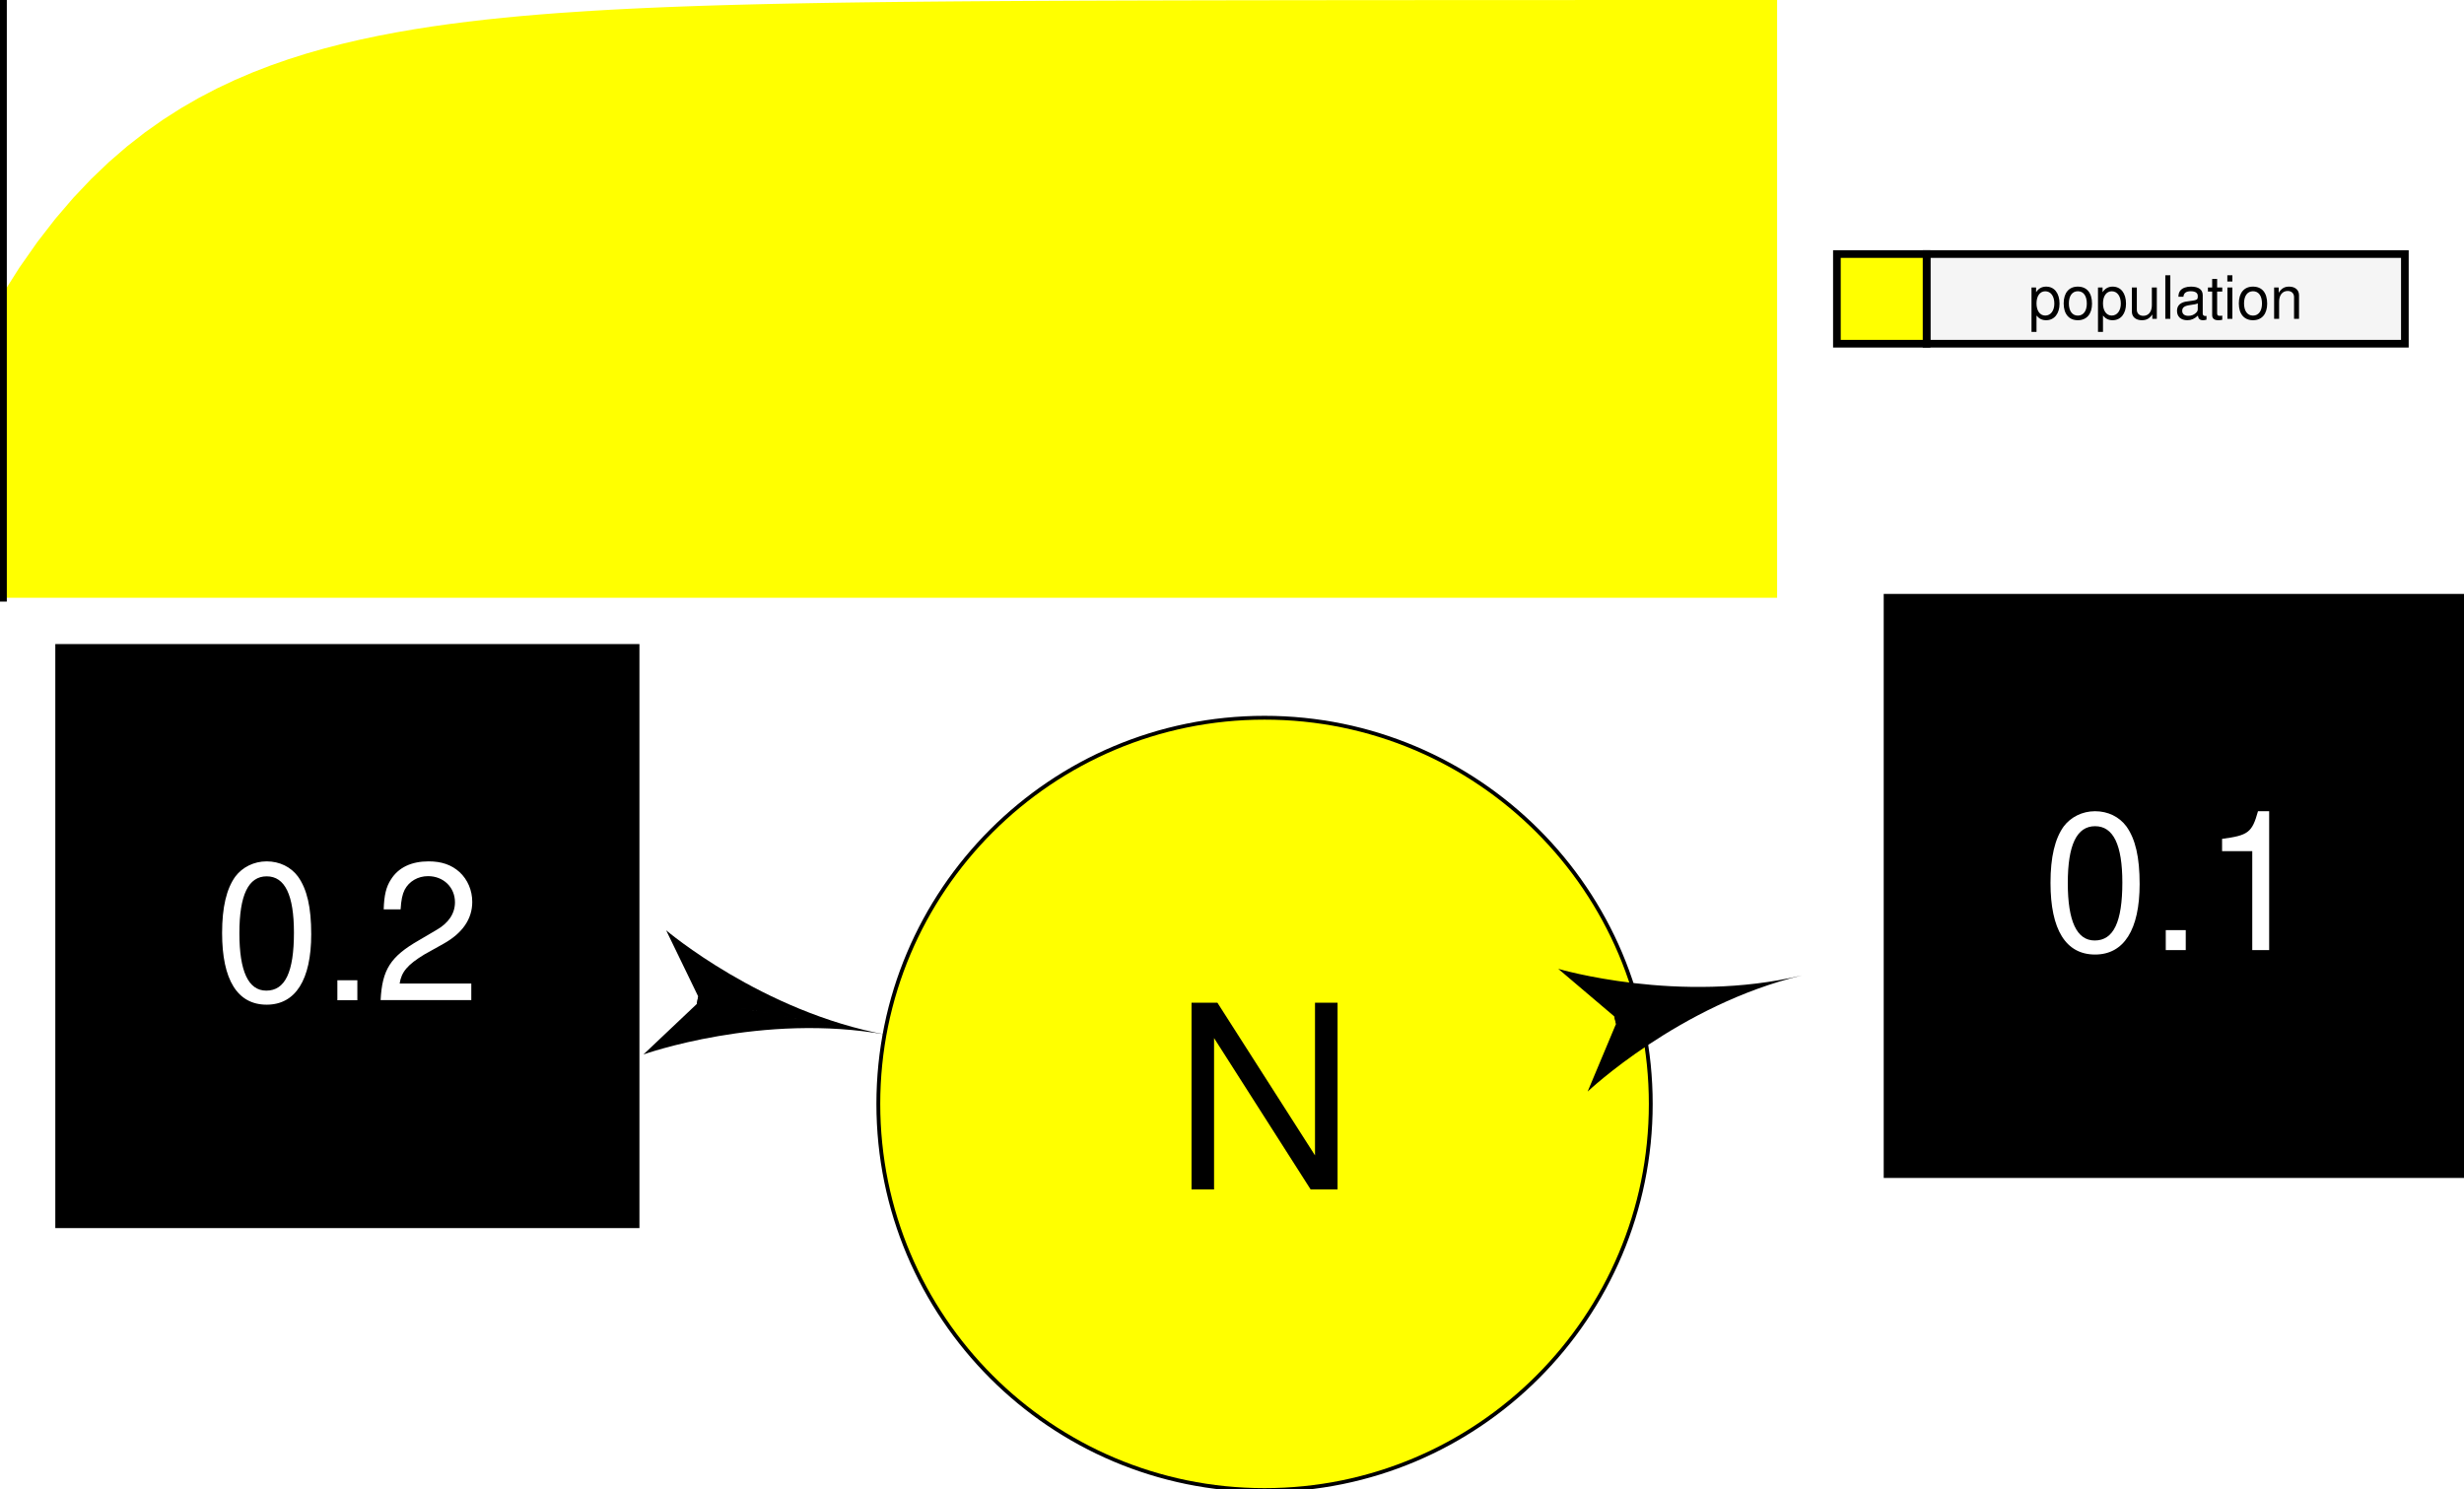
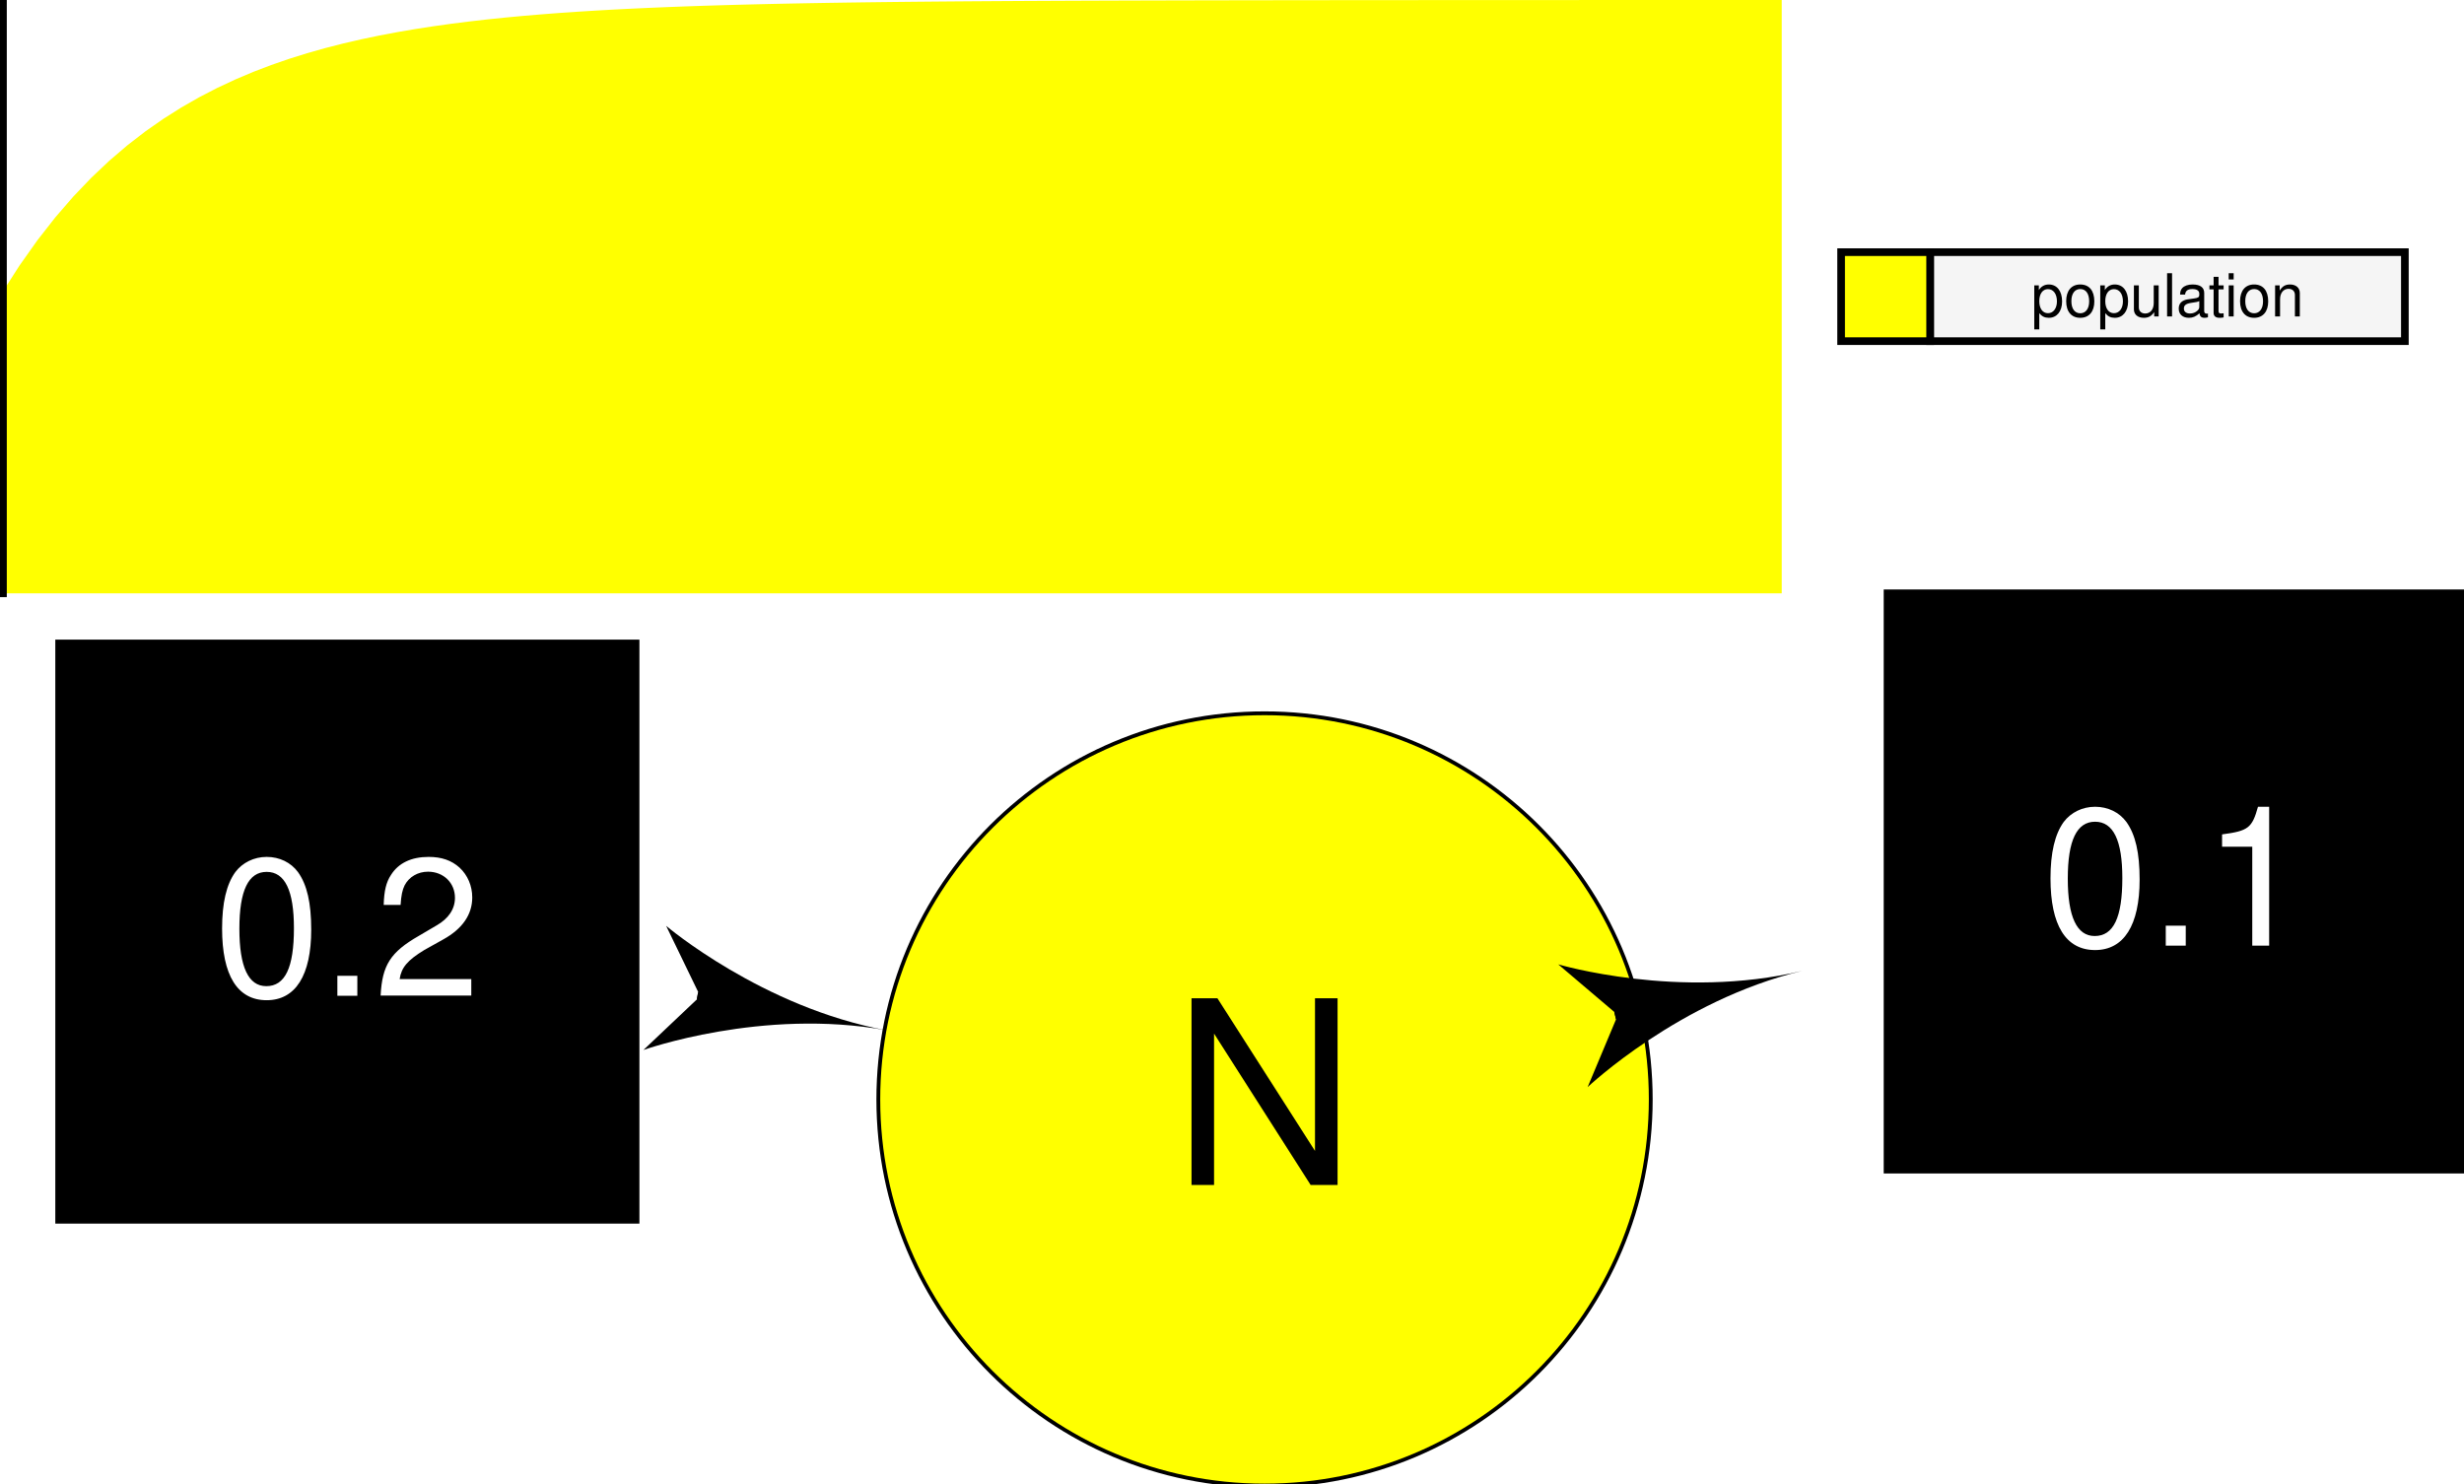
- <svg xmlns="http://www.w3.org/2000/svg" font-size="1" viewBox="0.0 0.0 1000.0 604.05" stroke="rgb(0,0,0)" width="1000" stroke-opacity="1" height="604.05" version="1.1">
+ <svg xmlns="http://www.w3.org/2000/svg" font-size="1" viewBox="0.0 0.0 1000.0 602.256" stroke="rgb(0,0,0)" width="1000" stroke-opacity="1" height="602.256" version="1.1">
  <defs>
  </defs>
-   <g stroke-linejoin="miter" fill-opacity="1.0" fill="rgb(255,255,255)" stroke="rgb(0,0,0)" stroke-linecap="butt" stroke-miterlimit="10.0" stroke-opacity="1.0" stroke-width="3.109">
-     <path d="M 669.176,448.082 c 0,-86.139 -69.829,-155.968 -155.968 -155.968c -86.139,-0 -155.968,69.829 -155.968 155.968c -0,86.139 69.829,155.968 155.968 155.968c 86.139,0 155.968,-69.829 155.968 -155.968Z" />
+   <g stroke-linejoin="miter" fill-opacity="1.0" fill="rgb(255,255,255)" stroke="rgb(0,0,0)" stroke-linecap="butt" stroke-miterlimit="10.0" stroke-opacity="1.0" stroke-width="3.104">
+     <path d="M 669.174,446.287 c 0,-86.139 -69.83,-155.969 -155.969 -155.969c -86.139,-0 -155.969,69.83 -155.969 155.969c -0,86.139 69.83,155.969 155.969 155.969c 86.139,0 155.969,-69.83 155.969 -155.969Z" />
  </g>
-   <g stroke-linejoin="miter" fill-opacity="1.0" fill="rgb(255,255,0)" stroke="rgb(0,0,0)" transform-origin="518.406 442.882" stroke-linecap="butt" stroke-miterlimit="10.0" stroke-opacity="1.0" stroke-width="0.0">
+   <g stroke-linejoin="miter" fill-opacity="1.0" fill="rgb(255,255,0)" stroke="rgb(0,0,0)" transform-origin="518.403 441.088" stroke-linecap="butt" stroke-miterlimit="10.0" stroke-opacity="1.0" stroke-width="0.0">
    <animateTransform repeatCount="indefinite" type="scale" attributeName="transform" values="1,1;1,1;1,1;1,1;1,1;1,1;1,1;1,1;1,1;1,1;1,1;1,1;1,1;1,1;1,1;1,1;1,1;1,1;1,1;1,1;1,1;1,1;1,1;1,1;1,1;1,1;1,1;1,1;1,1;1,1;1,1;1,1;1,1;1,1;1,1;1,1;1,1;1,1;1,1;1,1;1,1;1,1;1,1;1,1;1,1;1,1;1,1;1,1;1,1;1,1;1,1;1,1;1,1;1,1;1,1;1,1;1,1;1,1;1,1;1,1;1,1;1,1;1,1;1,1;1,1;1,1;1,1;1,1;1,1;1,1;1,1;1,1;1,1;1,1;1,1;1,1;1,1;1,1;1,1;1,1;1,1;1,1;1,1;1,1;1,1;1,1;1,1;1,1;1,1;1,1;1,1;1,1;1,1;1,1;1,1;1,1;1,1;1,1;1,1;1,1;1,1;1,1;1,1;1,1;1,1;1,1;1,1;1,1;1,1;1,1;1,1;1,1;1,1;1,1;1,1;1,1;1,1;1,1;1,1;1,1;1,1;1,1;1,1;1,1;1,1;1,1;1,1;1,1;1,1;1,1;1,1;1,1;1,1;1,1;1,1;1,1;1,1;1,1;1,1;1,1;1,1;1,1;1,1;1,1;1,1;1,1;1,1;1,1;1,1;1,1;1,1;1,1;1,1;1,1;1,1;1,1;1,1;1,1;1,1;1,1;1,1;1,1;1,1;1,1;1,1;1,1;1,1;1,1;1,1;1,1;1,1;1,1;1,1;1,1;1,1;1,1;1,1;1,1;1,1;1,1;1,1;1,1;1,1;1,1;1,1;1,1;1,1;1,1;1,1;1,1;1,1;1,1;1,1;1,1;1,1;1,1;1,1;1,1;1,1;1,1;1,1;1,1;1,1;1,1;1,1;1,1;1,1;1,1;1,1;1,1;1,1;1,1;1,1;1,1;1,1;1,1;1,1;1,1;1,1;1,1;1,1;1,1;1,1;1,1;1,1;1,1;1,1;1,1;1,1;1,1;1,1;1,1;1,1;1,1;1,1;1,1;1,1;1,1;1,1;1,1;1,1;1,1;1,1;1,1;1,1;1,1;1,1;1,1;1,1;1,1;1,1;1,1;1,1;1,1;1,1;1,1;1,1;1,1;1,1;1,1;1,1;1,1;1,1;1,1;1,1;1,1;1,1;1,1;1,1;1,1;1,1;1,1;1,1;1,1;1,1;1,1;1,1;1,1;1,1;1,1;1,1;1,1;1,1;1,1;1,1;1,1;1,1;1,1;1,1;1,1;1,1;1,1;1,1;1,1;1,1;1,1;1,1;1,1;1,1;1,1;1,1;1,1;1,1;1,1;1,1;1,1;1,1;1,1;1,1;1,1;1,1;1,1;1,1;1,1;1,1;1,1;1,1;1,1;1,1;1,1;1,1;1,1;1,1;1,1;1,1;1,1;1,1;1,1;1,1;1,1;1,1;1,1;1,1;1,1;1,1;1,1;1,1;1,1;1,1;1,1;1,1;1,1;1,1;1,1;1,1;1,1;1,1;1,1;1,1;1,1;1,1;1,1;1,1;1,1;1,1;1,1;1,1;1,1;1,1;1,1;1,1;1,1;1,1;1,1;1,1;1,1;1,1;1,1;1,1;1,1;1,1;1,1;1,1;1,1;1,1;1,1;1,1;1,1;1,1;1,1;1,1;1,1;1,1;1,1;1,1;1,1;1,1;1,1;1,1;1,1;1,1;1,1;1,1;1,1;1,1;1,1;1,1;1,1;1,1;1,1;1,1;1,1;1,1;1,1;1,1;1,1;1,1;1,1;1,1;1,1;1,1;1,1;1,1;1,1;1,1;1,1;1,1;1,1;1,1;1,1;1,1;1,1;1,1;1,1;1,1;1,1;1,1;1,1;1,1;1,1;1,1;1,1;1,1;1,1;1,1;1,1;1,1;1,1;1,1;1,1;1,1;1,1;1,1;1,1;1,1;1,1;1,1;1,1;1,1;1,1;1,1;1,1;1,1;1,1;1,1;1,1;1,1;1,1;1,1;1,1;1,1;1,1;1,1;1,1;1,1;1,1;1,1;1,1;1,1;1,1;1,1;1,1;1,1;1,1;1,1;1,1;1,1;1,1;1,1;1,1;1,1;1,1;1,1;1,1;1,1;1,1;1,1;1,1;1,1;1,1;1,1;1,1;1,1;1,1;1,1;1,1;1,1;1,1;1,1;1,1;1,1;1,1;1,1;1,1;1,1;1,1;1,1;1,1;1,1;1,1;1,1;1,1;1,1;1,1;1,1;1,1;1,1;1,1;1,1;1,1;1,1;1,1;1,1;1,1;1,1;1,1;1,1;1,1;1,1;1,1;1,1;1,1;1,1;1,1;1,1;1,1;1,1;1,1;1,1;1,1;1,1;1,1;1,1;1,1;1,1;1,1;1,1;1,1;1,1;1,1;1,1;1,1;1,1;1,1;1,1;1,1;1,1;1,1;1,1;1,1;1,1;1,1;1,1;1,1;1,1;1,1;1,1;1,1;1,1;1,1;1,1;1,1;1,1;1,1;1,1;1,1;1,1;1,1;1,1;1,1;1,1;1,1;1,1;1,1;1,1;1,1;1,1;1,1;1,1;1,1;1,1;1,1;1,1;1,1;1,1;1,1;1,1;1,1;1,1;1,1;1,1;1,1;1,1;1,1;1,1;1,1;1,1;1,1;1,1;1,1;1,1;1,1;1,1;1,1;1,1;1,1;1,1;1,1;1,1;1,1;1,1;1,1;1,1;1,1;1,1;1,1;1,1;1,1;1,1;1,1;1,1;1,1;1,1;1,1;1,1;1,1;1,1;1,1;1,1;1,1;1,1;1,1;1,1;1,1;1,1;1,1;1,1;1,1;1,1;1,1;1,1;1,1;1,1;1,1;1,1;1,1;1,1;1,1;1,1;1,1;1,1;1,1;1,1;1,1;1,1;1,1;1,1;1,1;1,1;1,1;1,1;1,1;1,1;1,1;1,1;1,1;1,1;1,1;1,1;1,1;1,1;1,1;1,1;1,1;1,1;1,1;1,1;1,1;1,1;1,1;1,1;1,1;1,1;1,1;1,1;1,1;1,1;1,1;1,1;1,1;1,1;1,1;1,1;1,1;1,1;1,1;1,1;1,1;1,1;1,1;1,1;1,1;1,1;1,1;1,1;1,1;1,1;1,1;1,1;1,1;1,1;1,1;1,1;1,1;1,1;1,1;1,1;1,1;1,1;1,1;1,1;1,1;1,1;1,1;1,1;1,1;1,1;1,1;1,1;1,1;1,1;1,1;1,1;1,1;1,1;1,1;1,1;1,1;1,1;1,1;1,1;1,1;1,1;1,1;1,1;1,1;1,1;1,1;1,1;1,1;1,1;1,1;1,1;1,1;1,1;1,1;1,1;1,1;1,1;1,1;1,1;1,1;1,1;1,1;1,1;1,1;1,1;1,1;1,1;1,1;1,1;1,1;1,1;1,1;1,1;1,1;1,1;1,1;1,1;1,1;1,1;1,1;1,1;1,1;1,1;1,1;1,1;1,1;1,1;1,1;1,1;1,1;1,1;1,1;1,1;1,1;1,1;1,1;1,1;1,1;1,1;1,1;1,1;1,1;1,1;1,1;1,1;1,1;1,1;1,1;1,1;1,1;1,1;1,1;1,1;1,1;1,1;1,1;1,1;1,1;1,1;1,1;1,1;1,1;1,1;1,1;1,1;1,1;1,1;1,1;1,1;1,1;1,1;1,1;1,1;1,1;1,1;1,1;1,1;1,1;1,1;1,1;1,1;1,1;1,1;1,1;1,1;1,1;1,1;1,1;1,1;1,1;1,1;1,1;1,1;1,1;1,1;1,1;1,1;1,1;1,1;1,1;1,1;1,1;1,1;1,1;1,1;1,1;1,1;1,1;1,1;1,1;1,1;1,1;1,1;1,1;1,1;1,1;1,1;1,1;1,1;1,1;1,1;1,1;1,1;1,1;1,1;1,1;1,1;1,1;1,1;1,1;1,1;1,1;1,1;1,1;1,1;1,1;1,1;1,1;1,1;1,1;1,1;1,1;1,1;1,1;1,1;1,1;1,1;1,1;1,1;1,1;1,1;1,1;1,1;1,1;1,1;1,1;1,1;1,1;1,1;1,1;1,1;1,1;1,1;1,1;1,1;1,1;1,1;1,1;1,1;1,1;1,1;1,1;1,1;1,1;1,1;1,1;1,1;1,1;1,1;1,1;1,1;1,1;1,1;1,1;1,1;1,1;1,1;1,1;1,1;1,1;1,1;1,1;1,1;1,1;1,1;1,1;1,1;1,1;1,1;1,1;1,1;1,1;1,1;1,1;1,1;1,1;1,1;1,1;1,1;1,1;1,1;1,1;1,1;1,1;1,1;1,1;1,1;1,1;1,1;1,1;1,1;1,1;1,1;1,1;1,1;1,1;1,1;1,1" dur="15s" additive="sum" />
-     <path d="M 669.176,448.082 c 0,-86.139 -69.829,-155.968 -155.968 -155.968c -86.139,-0 -155.968,69.829 -155.968 155.968c -0,86.139 69.829,155.968 155.968 155.968c 86.139,0 155.968,-69.829 155.968 -155.968Z" />
+     <path d="M 669.174,446.287 c 0,-86.139 -69.83,-155.969 -155.969 -155.969c -86.139,-0 -155.969,69.83 -155.969 155.969c -0,86.139 69.83,155.969 155.969 155.969c 86.139,0 155.969,-69.83 155.969 -155.969Z" />
  </g>
-   <g stroke-linejoin="miter" fill-opacity="1.0" font-size="103.979px" fill="rgb(0,0,0)" stroke="rgb(0,0,0)" font-family="Helvetica" stroke-linecap="butt" stroke-miterlimit="10.0" stroke-opacity="1.0" stroke-width="3.109">
-     <text transform="matrix(1,0,0,1,513.2071,448.0815)" stroke="none" dominant-baseline="middle" text-anchor="middle">N
+   <g stroke-linejoin="miter" fill-opacity="1.0" font-size="103.979px" fill="rgb(0,0,0)" stroke="rgb(0,0,0)" font-family="Helvetica" stroke-linecap="butt" stroke-miterlimit="10.0" stroke-opacity="1.0" stroke-width="3.104">
+     <text transform="matrix(1,0,0,1,513.2049,446.2873)" stroke="none" dominant-baseline="middle" text-anchor="middle">N
    </text>
  </g>
-   <g stroke-linejoin="miter" fill-opacity="1.0" fill="rgb(0,0,0)" stroke="rgb(0,0,0)" stroke-linecap="butt" stroke-miterlimit="10.0" stroke-opacity="1.0" stroke-width="3.109">
-     <path d="M 1000,476.587 l -0,-233.953 h -233.953 l -0,233.953 Z" />
+   <g stroke-linejoin="miter" fill-opacity="1.0" fill="rgb(0,0,0)" stroke="rgb(0,0,0)" stroke-linecap="butt" stroke-miterlimit="10.0" stroke-opacity="1.0" stroke-width="3.104">
+     <path d="M 1000,474.793 l -0,-233.954 h -233.954 l -0,233.954 Z" />
  </g>
-   <g stroke-linejoin="miter" fill-opacity="1.0" font-size="77.984px" fill="rgb(255,255,255)" stroke="rgb(0,0,0)" font-family="Helvetica" stroke-linecap="butt" stroke-miterlimit="10.0" stroke-opacity="1.0" stroke-width="3.109">
-     <text transform="matrix(1,0,0,1,883.0237,359.611)" stroke="none" dominant-baseline="middle" text-anchor="middle">0.1
+   <g stroke-linejoin="miter" fill-opacity="1.0" font-size="77.985px" fill="rgb(255,255,255)" stroke="rgb(0,0,0)" font-family="Helvetica" stroke-linecap="butt" stroke-miterlimit="10.0" stroke-opacity="1.0" stroke-width="3.104">
+     <text transform="matrix(1,0,0,1,883.0232,357.8164)" stroke="none" dominant-baseline="middle" text-anchor="middle">0.1
    </text>
  </g>
-   <g stroke-linejoin="miter" fill-opacity="1.0" fill="rgb(0,0,0)" stroke="rgb(0,0,0)" stroke-linecap="butt" stroke-miterlimit="10.0" stroke-opacity="1.0" stroke-width="3.109">
-     <path d="M 257.954,496.941 l -0,-233.953 h -233.953 l -0,233.953 Z" />
+   <g stroke-linejoin="miter" fill-opacity="1.0" fill="rgb(0,0,0)" stroke="rgb(0,0,0)" stroke-linecap="butt" stroke-miterlimit="10.0" stroke-opacity="1.0" stroke-width="3.104">
+     <path d="M 257.951,495.147 l -0,-233.954 h -233.954 l -0,233.954 Z" />
  </g>
-   <g stroke-linejoin="miter" fill-opacity="1.0" font-size="77.984px" fill="rgb(255,255,255)" stroke="rgb(0,0,0)" font-family="Helvetica" stroke-linecap="butt" stroke-miterlimit="10.0" stroke-opacity="1.0" stroke-width="3.109">
-     <text transform="matrix(1,0,0,1,140.9781,379.9649)" stroke="none" dominant-baseline="middle" text-anchor="middle">0.2
+   <g stroke-linejoin="miter" fill-opacity="1.0" font-size="77.985px" fill="rgb(255,255,255)" stroke="rgb(0,0,0)" font-family="Helvetica" stroke-linecap="butt" stroke-miterlimit="10.0" stroke-opacity="1.0" stroke-width="3.104">
+     <text transform="matrix(1,0,0,1,140.9743,378.1704)" stroke="none" dominant-baseline="middle" text-anchor="middle">0.2
    </text>
  </g>
-   <g stroke-linejoin="miter" fill-opacity="0.0" fill="rgb(0,0,0)" stroke="rgb(0,0,0)" stroke-linecap="butt" stroke-miterlimit="10.0" stroke-opacity="1.0" stroke-width="3.109">
-     <path d="M 664.903,411.826 c -3.062,0.732 -6.233,1.486 -9.405 2.246" />
+   <g stroke-linejoin="miter" fill-opacity="0.0" fill="rgb(0,0,0)" stroke="rgb(0,0,0)" stroke-linecap="butt" stroke-miterlimit="10.0" stroke-opacity="1.0" stroke-width="3.104">
+     <path d="M 664.902,410.032 c -3.062,0.732 -6.233,1.486 -9.405 2.246" />
  </g>
  <g stroke-linejoin="miter" fill-opacity="1.0" fill="rgb(0,0,0)" stroke="rgb(0,0,0)" stroke-linecap="butt" stroke-miterlimit="10.0" stroke-opacity="1.0" stroke-width="0.0">
  </g>
  <g stroke-linejoin="miter" fill-opacity="1.0" fill="rgb(0,0,0)" stroke="rgb(0,0,0)" stroke-linecap="butt" stroke-miterlimit="10.0" stroke-opacity="1.0" stroke-width="0.0">
  </g>
  <g stroke-linejoin="miter" fill-opacity="1.0" fill="rgb(0,0,0)" stroke="rgb(0,0,0)" stroke-linecap="butt" stroke-miterlimit="10.0" stroke-opacity="1.0" stroke-width="0.0">
-     <path d="M 731.34,395.918 c -49.823,11.926 -98.935,-2.658 -98.935 -2.658l 24.2,20.547 l 74.735,-17.889 c -49.823,11.926 -87.009,47.166 -87.009 47.166l 12.274,-29.277 Z" />
+     <path d="M 731.339,394.124 c -49.825,11.926 -98.937,-2.658 -98.937 -2.658l 24.2,20.547 l 74.737,-17.889 c -49.825,11.926 -87.011,47.167 -87.011 47.167l 12.274,-29.278 Z" />
  </g>
  <g stroke-linejoin="miter" fill-opacity="1.0" fill="rgb(0,0,0)" stroke="rgb(0,0,0)" stroke-linecap="butt" stroke-miterlimit="10.0" stroke-opacity="1.0" stroke-width="0.0">
-     <path d="M 656.605,413.807 l -1.107,0.265 l -0.362,-1.512 l 1.468,1.247 l -1.107,0.265 l 0.362,1.512 Z" />
+     <path d="M 656.602,412.013 l -1.105,0.265 l -0.361,-1.51 l 1.466,1.245 l -1.105,0.265 l 0.361,1.51 Z" />
  </g>
-   <g stroke-linejoin="miter" fill-opacity="0.0" fill="rgb(0,0,0)" stroke="rgb(0,0,0)" stroke-linecap="butt" stroke-miterlimit="10.0" stroke-opacity="1.0" stroke-width="3.109">
-     <path d="M 294.395,408.059 c -3.7,-0.678 -7.503,-1.373 -11.323 -2.072" />
+   <g stroke-linejoin="miter" fill-opacity="0.0" fill="rgb(0,0,0)" stroke="rgb(0,0,0)" stroke-linecap="butt" stroke-miterlimit="10.0" stroke-opacity="1.0" stroke-width="3.104">
+     <path d="M 294.392,406.264 c -3.7,-0.678 -7.503,-1.373 -11.323 -2.072" />
  </g>
  <g stroke-linejoin="miter" fill-opacity="1.0" fill="rgb(0,0,0)" stroke="rgb(0,0,0)" stroke-linecap="butt" stroke-miterlimit="10.0" stroke-opacity="1.0" stroke-width="0.0">
  </g>
  <g stroke-linejoin="miter" fill-opacity="1.0" fill="rgb(0,0,0)" stroke="rgb(0,0,0)" stroke-linecap="butt" stroke-miterlimit="10.0" stroke-opacity="1.0" stroke-width="0.0">
  </g>
  <g stroke-linejoin="miter" fill-opacity="1.0" fill="rgb(0,0,0)" stroke="rgb(0,0,0)" stroke-linecap="butt" stroke-miterlimit="10.0" stroke-opacity="1.0" stroke-width="0.0">
-     <path d="M 359.784,420.018 c -50.395,-9.218 -89.429,-42.398 -89.429 -42.398l 13.837,28.571 l 75.592,13.827 c -50.395,-9.218 -98.647,7.997 -98.647 7.997l 23.055,-21.823 Z" />
+     <path d="M 359.781,418.224 c -50.396,-9.218 -89.431,-42.399 -89.431 -42.399l 13.837,28.572 l 75.594,13.827 c -50.396,-9.218 -98.65,7.997 -98.65 7.997l 23.055,-21.824 Z" />
  </g>
  <g stroke-linejoin="miter" fill-opacity="1.0" fill="rgb(0,0,0)" stroke="rgb(0,0,0)" stroke-linecap="butt" stroke-miterlimit="10.0" stroke-opacity="1.0" stroke-width="0.0">
-     <path d="M 284.192,406.192 l -1.119,-0.205 l 0.28,-1.529 l 0.84,1.734 l -1.119,-0.205 l -0.28,1.529 Z" />
+     <path d="M 284.187,404.397 l -1.118,-0.204 l 0.279,-1.527 l 0.838,1.731 l -1.118,-0.204 l -0.279,1.527 Z" />
  </g>
-   <g stroke-linejoin="miter" fill-opacity="1.0" fill="rgb(245,245,245)" stroke="rgb(0,0,0)" stroke-linecap="butt" stroke-miterlimit="10.0" stroke-opacity="1.0" stroke-width="3.109">
-     <path d="M 975.998,139.515 l -0,-36.395 h -194.108 l -0,36.395 Z" />
+   <g stroke-linejoin="miter" fill-opacity="1.0" fill="rgb(245,245,245)" stroke="rgb(0,0,0)" stroke-linecap="butt" stroke-miterlimit="10.0" stroke-opacity="1.0" stroke-width="3.104">
+     <path d="M 976.003,138.483 l -0,-36.126 h -192.672 l -0,36.126 Z" />
  </g>
-   <g stroke-linejoin="miter" fill-opacity="1.0" font-size="24.263px" fill="rgb(0,0,0)" stroke="rgb(0,0,0)" font-family="helvetica" stroke-linecap="butt" stroke-miterlimit="10.0" stroke-opacity="1.0" stroke-width="3.109">
-     <text transform="matrix(1,0,0,1,878.9443,121.3174)" stroke="none" dominant-baseline="middle" text-anchor="middle">population
+   <g stroke-linejoin="miter" fill-opacity="1.0" font-size="24.084px" fill="rgb(0,0,0)" stroke="rgb(0,0,0)" font-family="helvetica" stroke-linecap="butt" stroke-miterlimit="10.0" stroke-opacity="1.0" stroke-width="3.104">
+     <text transform="matrix(1,0,0,1,879.6667,120.4198)" stroke="none" dominant-baseline="middle" text-anchor="middle">population
    </text>
  </g>
-   <g stroke-linejoin="miter" fill-opacity="1.0" fill="rgb(255,255,0)" stroke="rgb(0,0,0)" stroke-linecap="butt" stroke-miterlimit="10.0" stroke-opacity="1.0" stroke-width="3.109">
-     <path d="M 781.89,139.515 l -0,-36.395 h -36.395 l -0,36.395 Z" />
+   <g stroke-linejoin="miter" fill-opacity="1.0" fill="rgb(255,255,0)" stroke="rgb(0,0,0)" stroke-linecap="butt" stroke-miterlimit="10.0" stroke-opacity="1.0" stroke-width="3.104">
+     <path d="M 783.331,138.483 l -0,-36.126 h -36.126 l -0,36.126 Z" />
  </g>
-   <g stroke-linejoin="miter" fill-opacity="1.0" fill="rgb(255,255,0)" stroke="rgb(0,0,0)" stroke-linecap="butt" stroke-miterlimit="10.0" stroke-opacity="0.0" stroke-width="3.109">
-     <path d="M 0.607,242.635 h 7.279 h 7.279 h 7.279 h 7.279 h 7.279 h 7.279 h 7.279 h 7.279 h 7.279 h 7.279 h 7.279 h 7.279 h 7.279 h 7.279 h 7.279 h 7.279 h 7.279 h 7.279 h 7.279 h 7.279 h 7.279 h 7.279 h 7.279 h 7.279 h 7.279 h 7.279 h 7.279 h 7.279 h 7.279 h 7.279 h 7.279 h 7.279 h 7.279 h 7.279 h 7.279 h 7.279 h 7.279 h 7.279 h 7.279 h 7.279 h 7.279 h 7.279 h 7.279 h 7.279 h 7.279 h 7.279 h 7.279 h 7.279 h 7.279 h 7.279 h 7.279 h 7.279 h 7.279 h 7.279 h 7.279 h 7.279 h 7.279 h 7.279 h 7.279 h 7.279 h 7.279 h 7.279 h 7.279 h 7.279 h 7.279 h 7.279 h 7.279 h 7.279 h 7.279 h 7.279 h 7.279 h 7.279 h 7.279 h 7.279 h 7.279 h 7.279 h 7.279 h 7.279 h 7.279 h 7.279 h 7.279 h 7.279 h 7.279 h 7.279 h 7.279 h 7.279 h 7.279 h 7.279 h 7.279 h 7.279 h 7.279 h 7.279 h 7.279 h 7.279 h 7.279 h 7.279 h 7.279 h 7.279 h 7.279 v -242.635 l -7.279,0.001 l -7.279,0.001 l -7.279,0.001 l -7.279,0.001 l -7.279,0.001 l -7.279,0.001 l -7.279,0.001 l -7.279,0.001 l -7.279,0.001 l -7.279,0.002 l -7.279,0.002 l -7.279,0.002 l -7.279,0.002 l -7.279,0.002 l -7.279,0.003 l -7.279,0.003 l -7.279,0.003 l -7.279,0.003 l -7.279,0.004 l -7.279,0.004 l -7.279,0.004 l -7.279,0.005 l -7.279,0.005 l -7.279,0.006 l -7.279,0.007 l -7.279,0.007 l -7.279,0.008 l -7.279,0.009 l -7.279,0.01 l -7.279,0.011 l -7.279,0.012 l -7.279,0.014 l -7.279,0.015 l -7.279,0.017 l -7.279,0.018 l -7.279,0.02 l -7.279,0.023 l -7.279,0.025 l -7.279,0.028 l -7.279,0.03 l -7.279,0.034 l -7.279,0.037 l -7.279,0.041 l -7.279,0.046 l -7.279,0.051 l -7.279,0.056 l -7.279,0.062 l -7.279,0.068 l -7.279,0.075 l -7.279,0.083 l -7.279,0.092 l -7.279,0.102 l -7.279,0.113 l -7.279,0.125 l -7.279,0.138 l -7.279,0.152 l -7.279,0.169 l -7.279,0.186 l -7.279,0.206 l -7.279,0.228 l -7.279,0.252 l -7.279,0.279 l -7.279,0.308 l -7.279,0.341 l -7.279,0.377 l -7.279,0.417 l -7.279,0.461 l -7.279,0.509 l -7.279,0.563 l -7.279,0.623 l -7.279,0.689 l -7.279,0.761 l -7.279,0.842 l -7.279,0.931 l -7.279,1.029 l -7.279,1.138 l -7.279,1.258 l -7.279,1.391 l -7.279,1.539 l -7.279,1.701 l -7.279,1.881 l -7.279,2.08 l -7.279,2.3 l -7.279,2.543 l -7.279,2.812 l -7.279,3.109 l -7.279,3.438 l -7.279,3.802 l -7.279,4.204 l -7.279,4.648 l -7.279,5.139 l -7.279,5.683 l -7.279,6.284 l -7.279,6.948 l -7.279,7.683 l -7.279,8.495 l -7.279,9.393 l -7.279,10.386 l -7.279,11.484 Z" />
+   <g stroke-linejoin="miter" fill-opacity="1.0" fill="rgb(255,255,0)" stroke="rgb(0,0,0)" stroke-linecap="butt" stroke-miterlimit="10.0" stroke-opacity="0.0" stroke-width="3.104">
+     <path d="M 0.602,240.84 h 7.298 h 7.298 h 7.298 h 7.298 h 7.298 h 7.298 h 7.298 h 7.298 h 7.298 h 7.298 h 7.298 h 7.298 h 7.298 h 7.298 h 7.298 h 7.298 h 7.298 h 7.298 h 7.298 h 7.298 h 7.298 h 7.298 h 7.298 h 7.298 h 7.298 h 7.298 h 7.298 h 7.298 h 7.298 h 7.298 h 7.298 h 7.298 h 7.298 h 7.298 h 7.298 h 7.298 h 7.298 h 7.298 h 7.298 h 7.298 h 7.298 h 7.298 h 7.298 h 7.298 h 7.298 h 7.298 h 7.298 h 7.298 h 7.298 h 7.298 h 7.298 h 7.298 h 7.298 h 7.298 h 7.298 h 7.298 h 7.298 h 7.298 h 7.298 h 7.298 h 7.298 h 7.298 h 7.298 h 7.298 h 7.298 h 7.298 h 7.298 h 7.298 h 7.298 h 7.298 h 7.298 h 7.298 h 7.298 h 7.298 h 7.298 h 7.298 h 7.298 h 7.298 h 7.298 h 7.298 h 7.298 h 7.298 h 7.298 h 7.298 h 7.298 h 7.298 h 7.298 h 7.298 h 7.298 h 7.298 h 7.298 h 7.298 h 7.298 h 7.298 h 7.298 h 7.298 h 7.298 h 7.298 h 7.298 v -240.84 l -7.298,0.001 l -7.298,0.001 l -7.298,0.001 l -7.298,0.001 l -7.298,0.001 l -7.298,0.001 l -7.298,0.001 l -7.298,0.001 l -7.298,0.001 l -7.298,0.002 l -7.298,0.002 l -7.298,0.002 l -7.298,0.002 l -7.298,0.002 l -7.298,0.003 l -7.298,0.003 l -7.298,0.003 l -7.298,0.003 l -7.298,0.004 l -7.298,0.004 l -7.298,0.004 l -7.298,0.005 l -7.298,0.005 l -7.298,0.006 l -7.298,0.007 l -7.298,0.007 l -7.298,0.008 l -7.298,0.009 l -7.298,0.01 l -7.298,0.011 l -7.298,0.012 l -7.298,0.014 l -7.298,0.015 l -7.298,0.017 l -7.298,0.018 l -7.298,0.02 l -7.298,0.022 l -7.298,0.025 l -7.298,0.027 l -7.298,0.03 l -7.298,0.034 l -7.298,0.037 l -7.298,0.041 l -7.298,0.045 l -7.298,0.05 l -7.298,0.055 l -7.298,0.061 l -7.298,0.068 l -7.298,0.075 l -7.298,0.083 l -7.298,0.092 l -7.298,0.101 l -7.298,0.112 l -7.298,0.124 l -7.298,0.137 l -7.298,0.151 l -7.298,0.167 l -7.298,0.185 l -7.298,0.205 l -7.298,0.226 l -7.298,0.25 l -7.298,0.277 l -7.298,0.306 l -7.298,0.338 l -7.298,0.374 l -7.298,0.413 l -7.298,0.457 l -7.298,0.506 l -7.298,0.559 l -7.298,0.618 l -7.298,0.683 l -7.298,0.756 l -7.298,0.836 l -7.298,0.924 l -7.298,1.022 l -7.298,1.13 l -7.298,1.249 l -7.298,1.381 l -7.298,1.527 l -7.298,1.689 l -7.298,1.867 l -7.298,2.065 l -7.298,2.283 l -7.298,2.524 l -7.298,2.791 l -7.298,3.086 l -7.298,3.413 l -7.298,3.774 l -7.298,4.173 l -7.298,4.614 l -7.298,5.101 l -7.298,5.641 l -7.298,6.237 l -7.298,6.897 l -7.298,7.626 l -7.298,8.432 l -7.298,9.324 l -7.298,10.309 l -7.298,11.399 Z" />
  </g>
-   <g stroke-linejoin="miter" fill-opacity="0.0" fill="rgb(0,0,0)" stroke="rgb(0,0,0)" transform-origin="243.241 -121.318" stroke-linecap="butt" stroke-miterlimit="10.0" stroke-opacity="1.0" stroke-width="3.109">
-     <animateTransform repeatCount="indefinite" type="translate" attributeName="transform" values="0,0;727.904,0" dur="15s" additive="sum" />
-     <path d="M 1.213,242.635 l -0,-242.635 h -1.213 l -0,242.635 Z" />
+   <g stroke-linejoin="miter" fill-opacity="0.0" fill="rgb(0,0,0)" stroke="rgb(0,0,0)" transform-origin="241.441 -120.42" stroke-linecap="butt" stroke-miterlimit="10.0" stroke-opacity="1.0" stroke-width="3.104">
+     <animateTransform repeatCount="indefinite" type="translate" attributeName="transform" values="0,0;722.518,0" dur="15s" additive="sum" />
+     <path d="M 1.204,240.84 l -0,-240.84 h -1.204 l -0,240.84 Z" />
  </g>
</svg>
